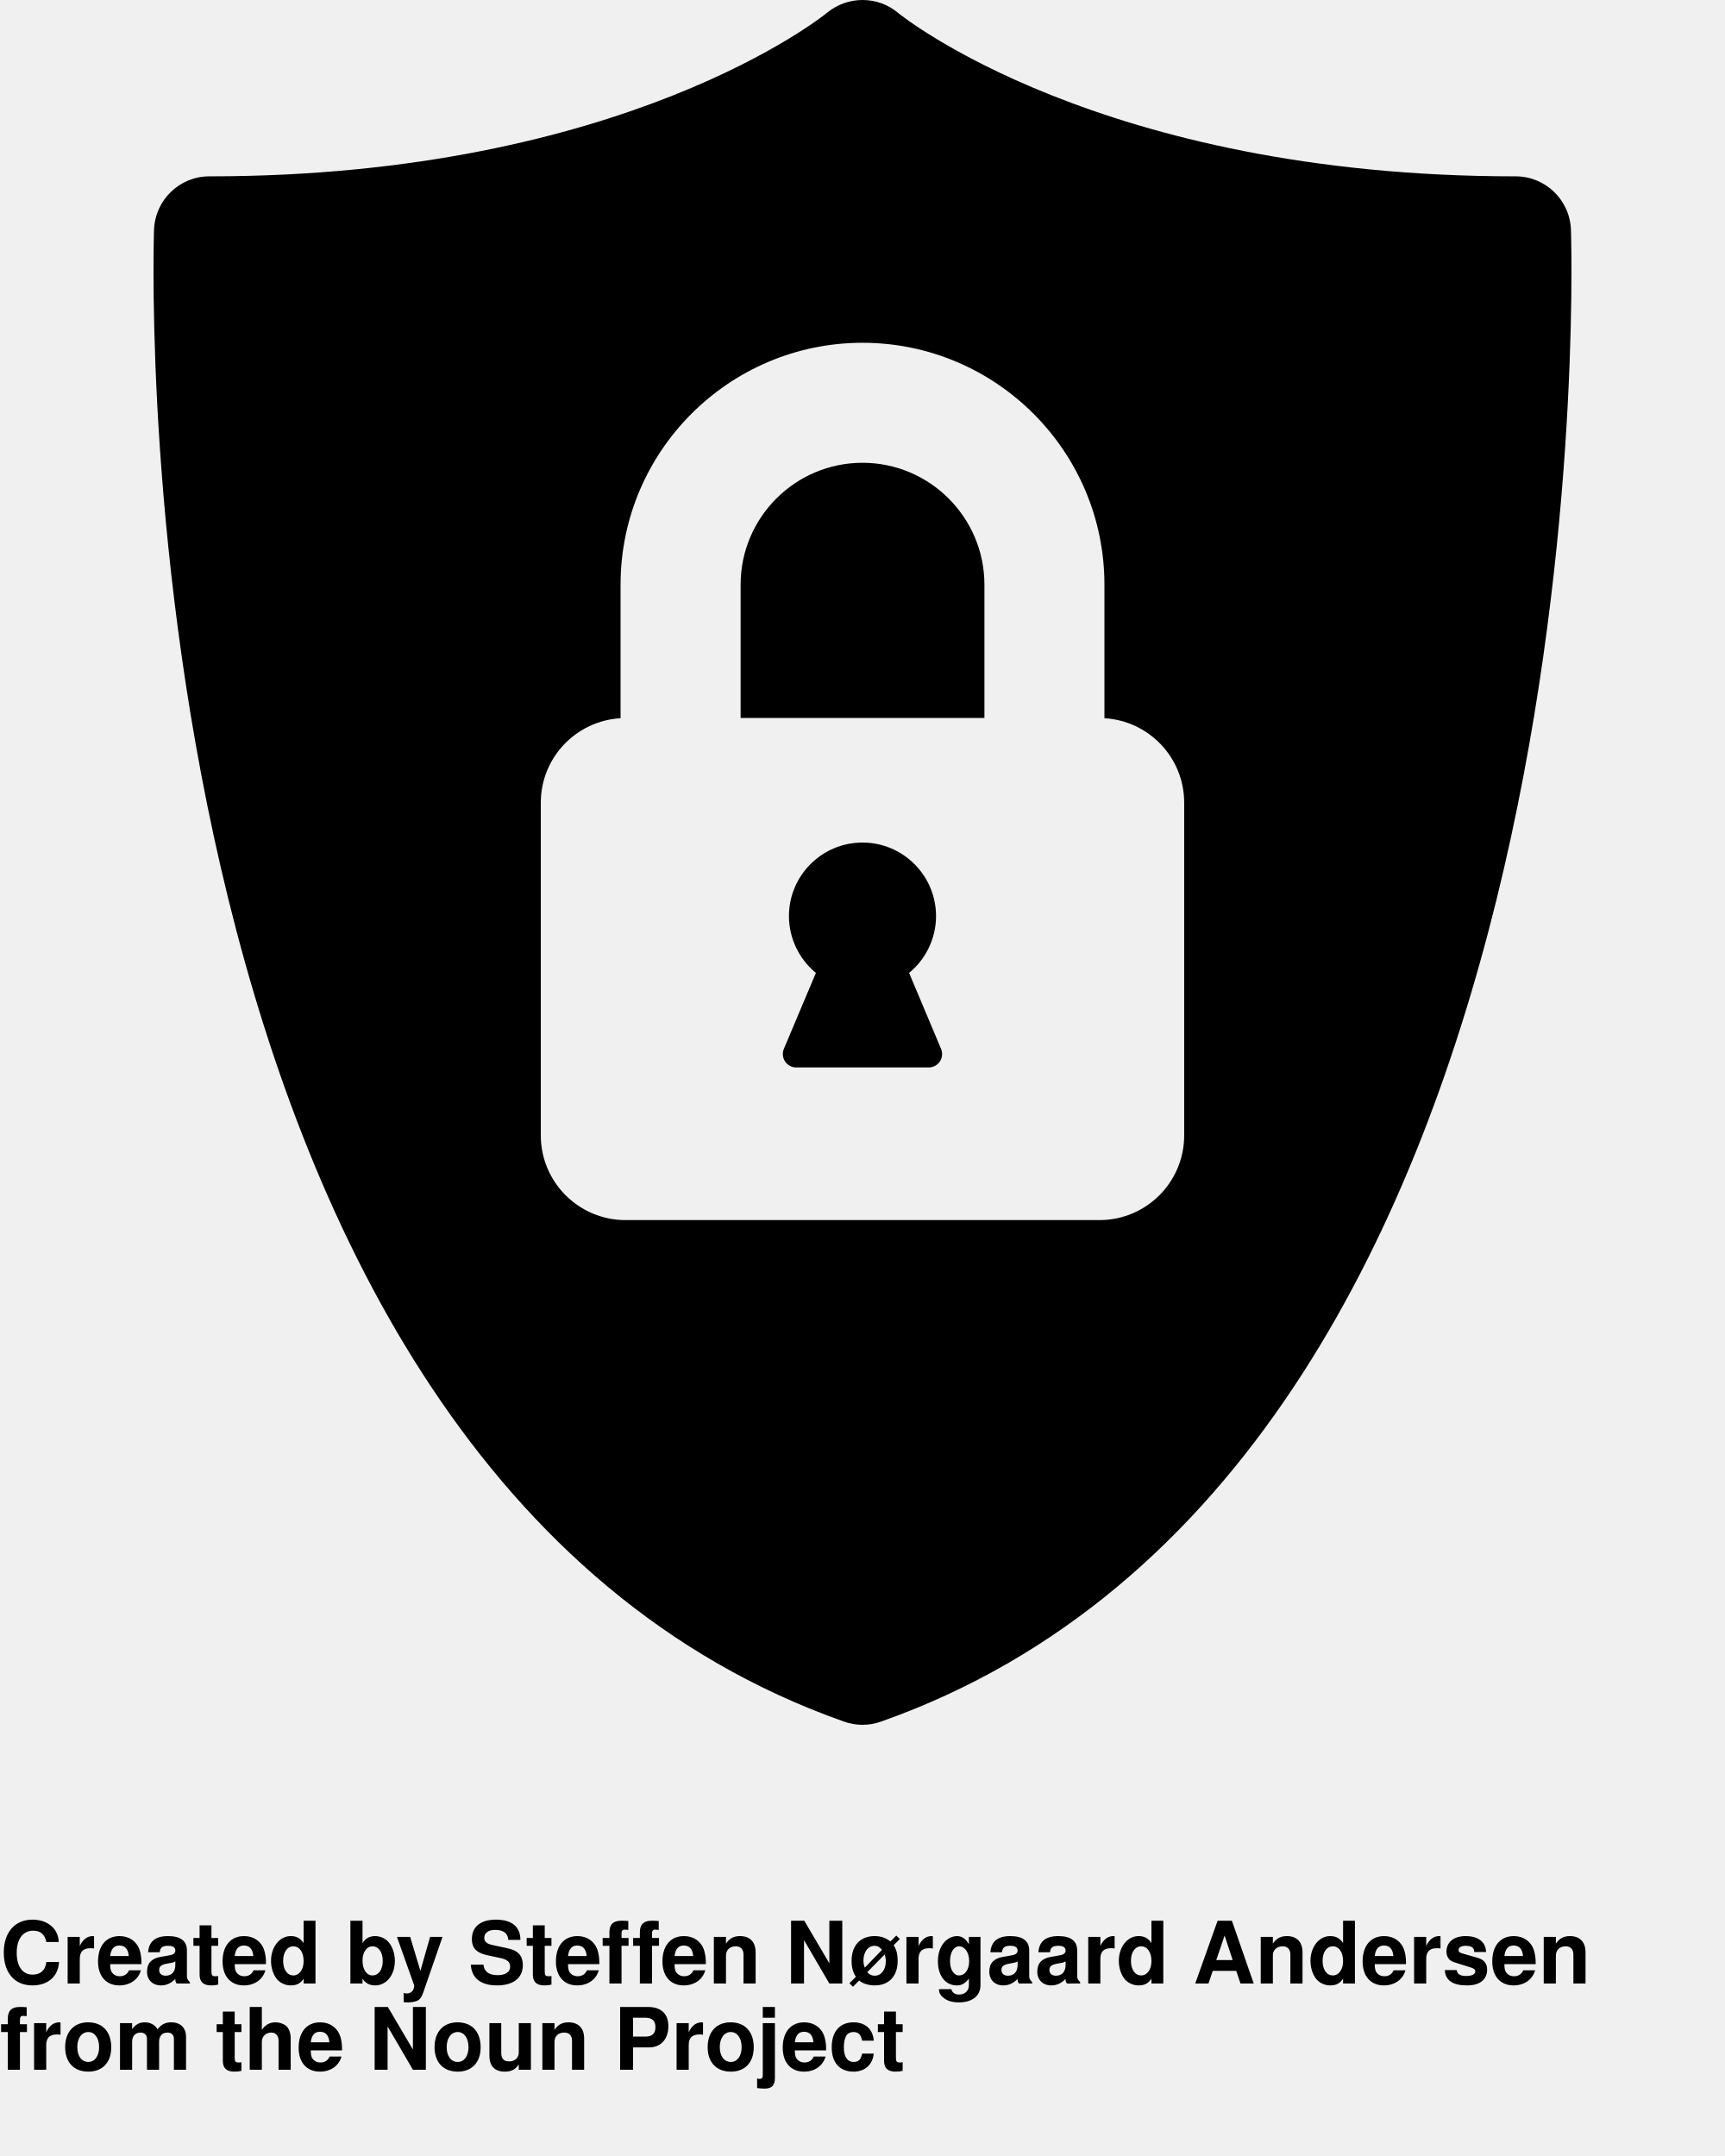
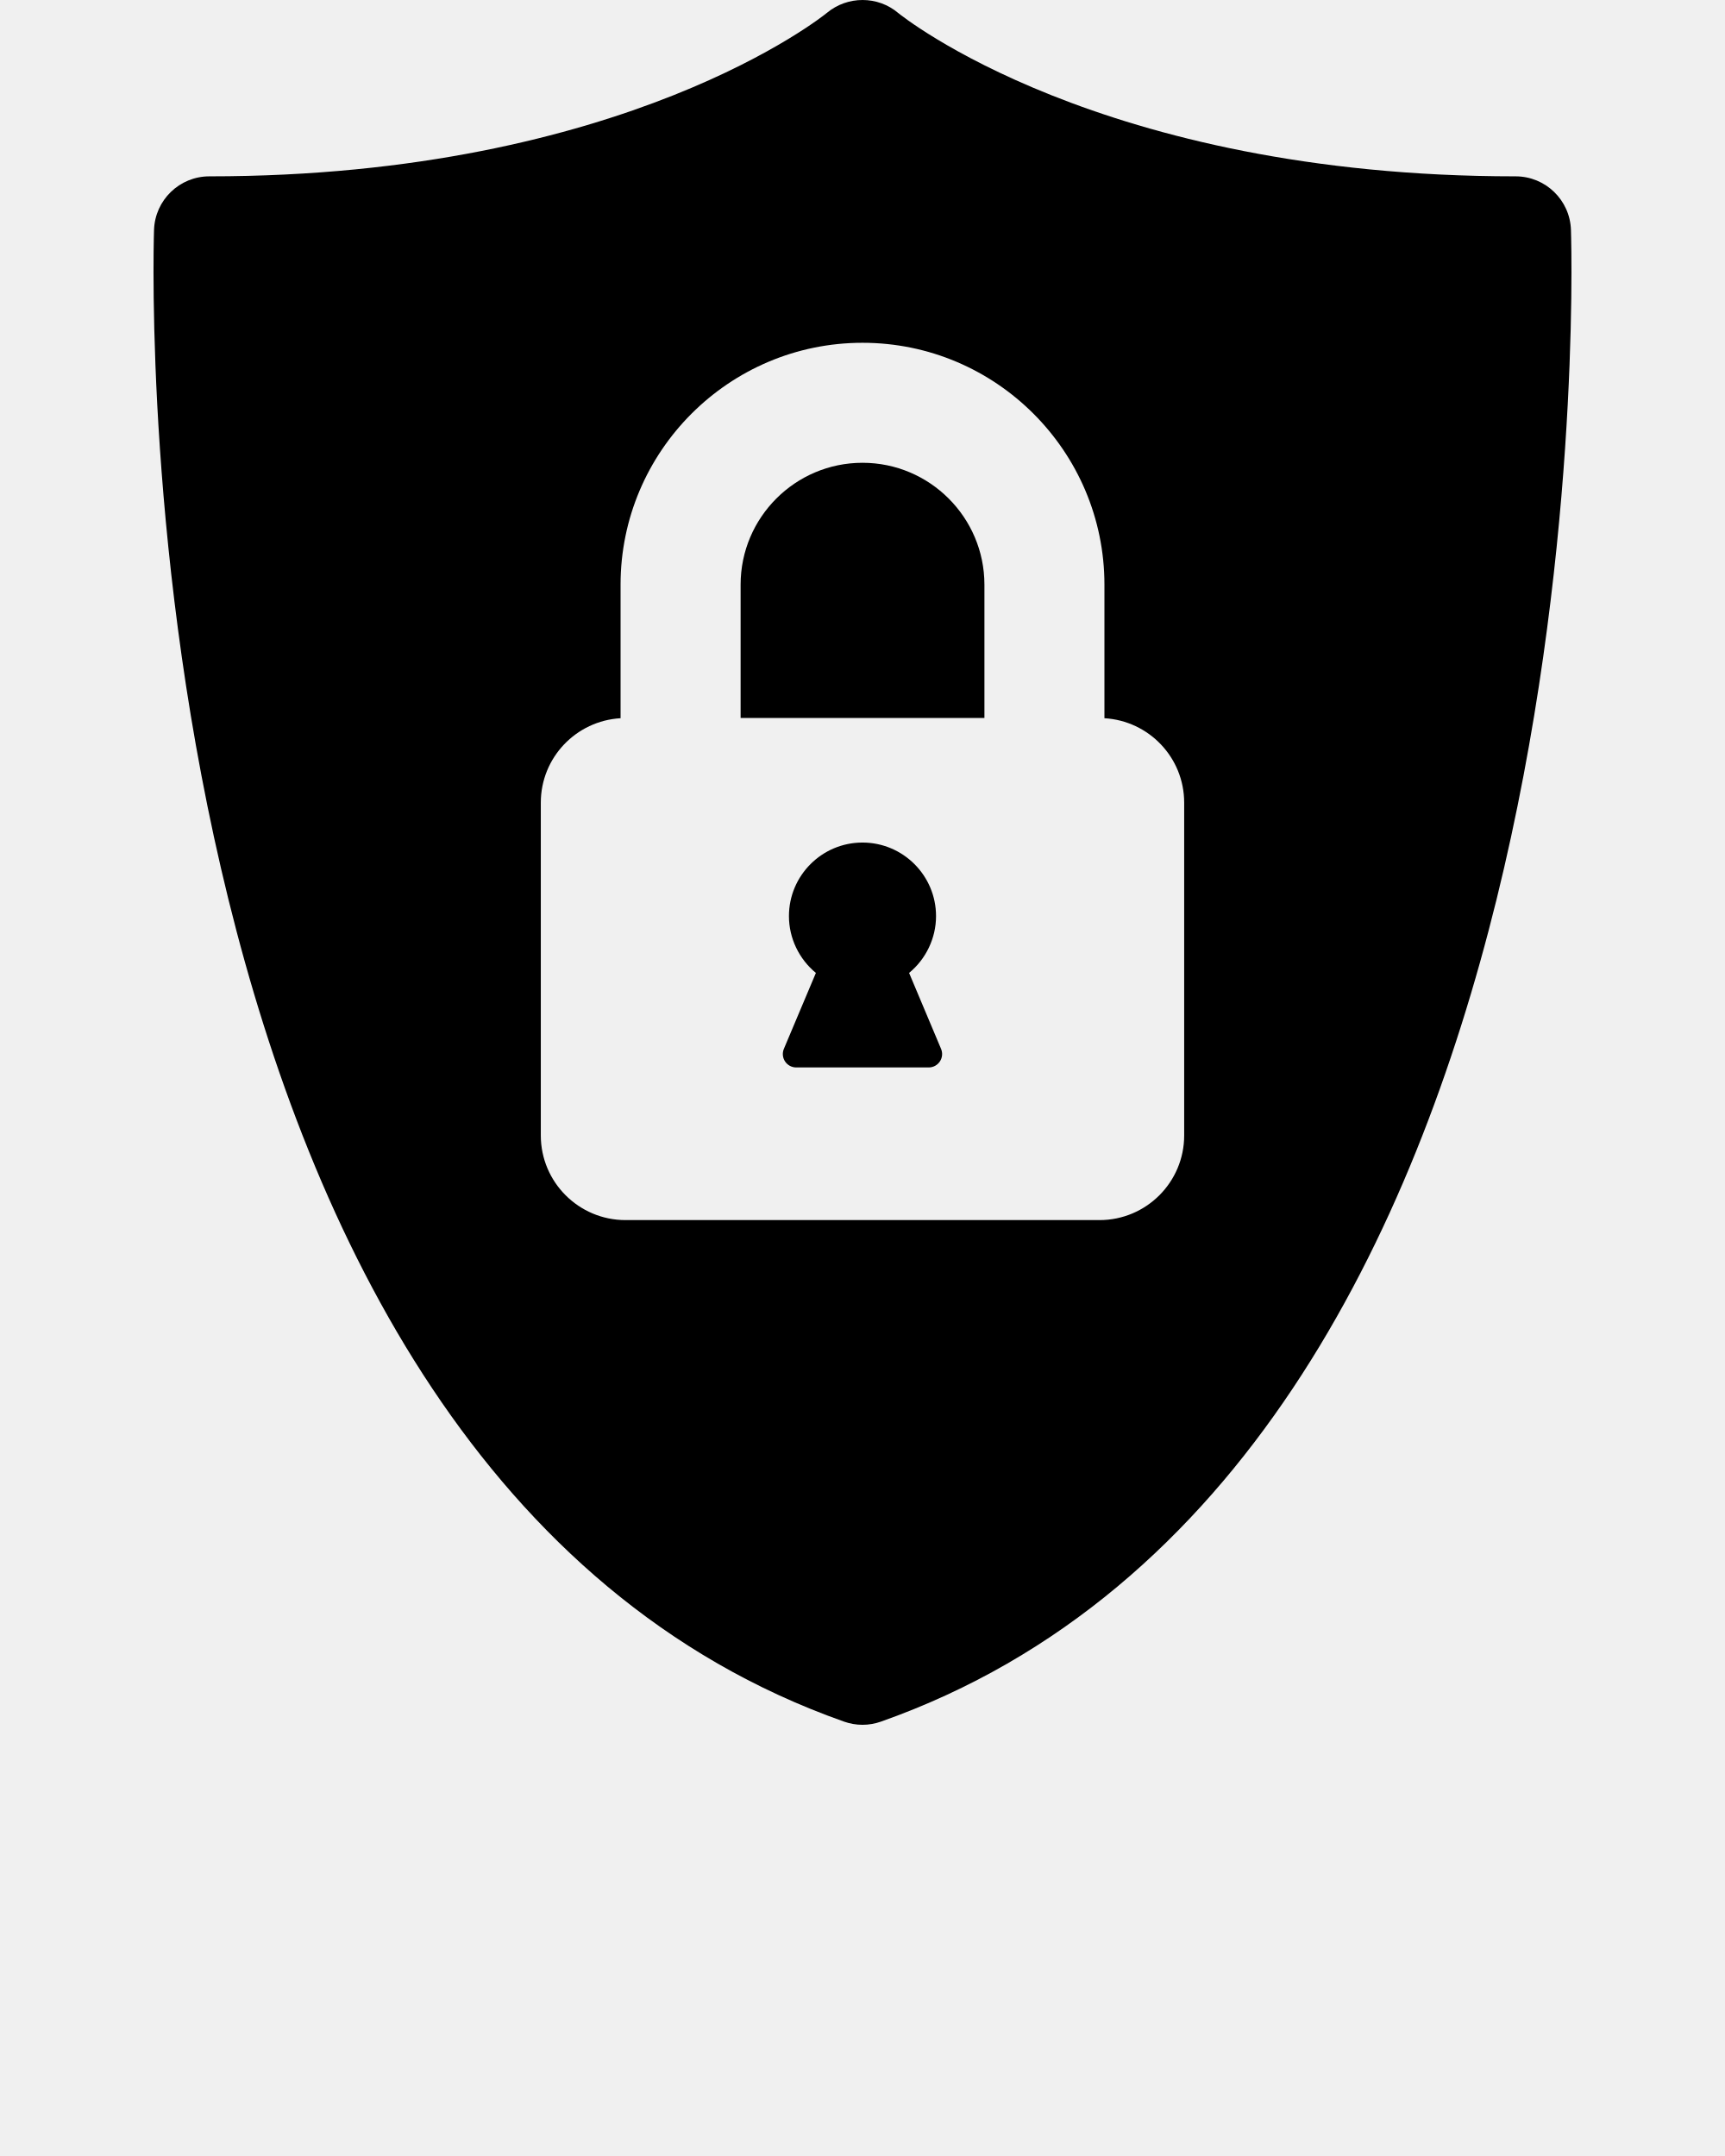
<svg xmlns="http://www.w3.org/2000/svg" version="1.1" x="0px" y="0px" viewBox="0 0 100 125" enable-background="new 0 0 100 100" xml:space="preserve">
  <g>
    <rect x="-192" width="185" height="99" />
    <rect y="-36" width="100" height="30" />
    <text transform="matrix(1 0 0 1 66 -19.5)" fill="#000000" font-family="'Helvetica'" font-size="2.4">http://thenounproject.com</text>
    <text transform="matrix(1 0 0 1 7.166 -24.5)">
      <tspan x="0" y="0" fill="#000000" font-family="'Helvetica-Bold'" font-size="6.158">The Noun Project</tspan>
      <tspan x="1.12" y="4.8" fill="#000000" font-family="'Helvetica-Bold'" font-size="4">Icon Template</tspan>
    </text>
    <text transform="matrix(1 0 0 1 -178.5 10.5)" fill="#000000" font-family="'Helvetica-Bold'" font-size="6.158">Reminders</text>
    <line fill="#000000" stroke="#FFFFFF" stroke-miterlimit="10" x1="8" y1="-14.5" x2="18" y2="-14.5" />
    <line fill="#000000" stroke="#FFFFFF" stroke-miterlimit="10" x1="-179" y1="16.5" x2="-162" y2="16.5" />
    <g>
      <g>
        <g>
          <rect x="-170.802" y="31.318" fill="#000000" width="8.721" height="8.642" />
          <path fill="#000000" d="M-164.455,42.312h4.747v-4.703h-4.747V42.312z M-159.266,42.749h-5.63V37.17h5.63V42.749      L-159.266,42.749z M-166.221,44.062h8.279v-8.203h-8.279V44.062L-166.221,44.062z M-157.5,44.5h-9.163v-9.079h9.163V44.5      L-157.5,44.5z" />
          <polygon fill="#000000" points="-166.149,44.133 -166.292,43.991 -158.013,35.787 -157.871,35.929     " />
        </g>
      </g>
    </g>
    <rect x="-179" y="58" fill="none" width="35" height="32.5" />
    <text transform="matrix(1 0 0 1 -179 60.1572)">
      <tspan x="0" y="0" fill="#000000" font-family="'Helvetica-Bold'" font-size="3">Strokes</tspan>
      <tspan x="0" y="5" fill="#000000" font-family="'Helvetica'" font-size="2.4">Try to keep strokes at 4px</tspan>
      <tspan x="0" y="10" fill="#000000" font-family="'Helvetica'" font-size="2.4">Minimum stroke weight is 2px</tspan>
      <tspan x="0" y="14.5" fill="#000000" font-family="'Helvetica'" font-size="2.4">For thicker strokes use even </tspan>
      <tspan x="0" y="17.5" fill="#000000" font-family="'Helvetica'" font-size="2.4">numbers: 6px, 8px etc.</tspan>
      <tspan x="0" y="22" fill="#000000" font-family="'Helvetica-Bold'" font-size="2.4">Remember to expand strokes </tspan>
      <tspan x="0" y="25" fill="#000000" font-family="'Helvetica-Bold'" font-size="2.4">before saving as an SVG </tspan>
    </text>
    <rect x="-136.5" y="58" fill="none" width="35" height="32.5" />
    <text transform="matrix(1 0 0 1 -136.5 60.1572)">
      <tspan x="0" y="0" fill="#000000" font-family="'Helvetica-Bold'" font-size="3">Size</tspan>
      <tspan x="0" y="5" fill="#000000" font-family="'Helvetica'" font-size="2.4">Cannot be wider or taller than </tspan>
      <tspan x="0" y="8.5" fill="#000000" font-family="'Helvetica'" font-size="2.4">100px (artboard size)</tspan>
      <tspan x="0" y="13.5" fill="#000000" font-family="'Helvetica'" font-size="2.4">Scale your icon to fill as much of </tspan>
      <tspan x="0" y="16.5" fill="#000000" font-family="'Helvetica'" font-size="2.4">the artboard as possible</tspan>
    </text>
    <rect x="-94" y="58" fill="none" width="35" height="32.5" />
    <text transform="matrix(1 0 0 1 -94 60.1572)">
      <tspan x="0" y="0" fill="#000000" font-family="'Helvetica-Bold'" font-size="3">Ungroup</tspan>
      <tspan x="0" y="5" fill="#000000" font-family="'Helvetica'" font-size="2.4">If your design has more than one </tspan>
      <tspan x="0" y="8" fill="#000000" font-family="'Helvetica'" font-size="2.4">shape, make sure to ungroup</tspan>
    </text>
    <rect x="-50" y="58" fill="none" width="35" height="32.5" />
    <text transform="matrix(1 0 0 1 -50 60.1572)">
      <tspan x="0" y="0" fill="#000000" font-family="'Helvetica-Bold'" font-size="3">Save as</tspan>
      <tspan x="0" y="5" fill="#000000" font-family="'Helvetica'" font-size="2.4">Save as .SVG and make sure </tspan>
      <tspan x="0" y="8" fill="#000000" font-family="'Helvetica'" font-size="2.4">“Use Artboards” is checked</tspan>
    </text>
    <text transform="matrix(1.0074 0 0 1 -125.542 30.5933)" fill="#000000" font-family="'Helvetica'" font-size="2.573">100px</text>
    <text transform="matrix(1.0074 0 0 1 -41 39)" fill="#000000" font-family="'Helvetica-Bold'" font-size="5.146">.SVG</text>
    <rect x="-126.514" y="34.815" fill="#000000" width="10.261" height="10.185" />
    <rect x="-126.477" y="31.766" fill="#000000" width="0.522" height="2.337" />
    <rect x="-116.812" y="31.766" fill="#000000" width="0.523" height="2.337" />
    <rect x="-127" y="32.337" fill="#000000" width="11.233" height="0.572" />
    <g>
      <rect x="-83.805" y="33.844" fill="#000000" width="10.305" height="10.156" />
      <rect x="-76.809" y="28.707" fill="#000000" width="3.308" height="3.261" />
    </g>
    <rect x="-178.5" y="22.5" fill="#000000" stroke="#FFFFFF" stroke-miterlimit="10" width="30" height="30" />
    <rect x="-136.5" y="22.5" fill="#000000" stroke="#FFFFFF" stroke-miterlimit="10" width="30" height="30" />
    <rect x="-93.5" y="22.5" fill="#000000" stroke="#FFFFFF" stroke-miterlimit="10" width="30" height="30" />
    <rect x="-49.5" y="22.5" fill="#000000" stroke="#FFFFFF" stroke-miterlimit="10" width="30" height="30" />
  </g>
  <g>
    <g>
      <path fill="#000000" d="M91.07,13.334c-0.055-1.733-1.475-3.11-3.208-3.11c-24.136,0-35.683-9.381-35.785-9.465    c-1.189-1.011-2.944-1.009-4.143-0.011c-0.114,0.095-11.661,9.476-35.797,9.476c-1.733,0-3.153,1.377-3.208,3.11    C8.839,16.257,7.186,85.08,48.932,99.816C49.277,99.938,49.639,100,50,100s0.723-0.062,1.068-0.184    C92.814,85.08,91.16,16.257,91.07,13.334z M68.648,65.827c0,2.712-2.198,4.911-4.911,4.911H36.263    c-2.712,0-4.912-2.199-4.912-4.911V46.538c0-2.616,2.046-4.747,4.624-4.897v-7.743c0-7.733,6.292-14.024,14.025-14.024    s14.025,6.291,14.025,14.024v7.743c2.578,0.15,4.623,2.281,4.623,4.897V65.827z" />
      <path fill="#000000" d="M52.701,56.408c0.977-0.804,1.562-2.013,1.562-3.294c0-2.352-1.913-4.265-4.264-4.265    s-4.263,1.913-4.263,4.265c0,1.281,0.585,2.49,1.562,3.294l-1.856,4.402c-0.101,0.239-0.075,0.514,0.068,0.73    c0.145,0.217,0.387,0.348,0.647,0.348h7.683c0.26,0,0.502-0.131,0.646-0.348c0.144-0.217,0.17-0.491,0.068-0.73L52.701,56.408z" />
      <path fill="#000000" d="M50,26.831c-3.896,0-7.066,3.17-7.066,7.066v7.729h14.134v-7.729C57.067,30.001,53.896,26.831,50,26.831z" />
    </g>
  </g>
-   <text x="0" y="115" fill="#000000" font-size="5px" font-weight="bold" font-family="'Helvetica Neue', Helvetica, Arial-Unicode, Arial, Sans-serif">Created by Steffen Nørgaard Andersen</text>
-   <text x="0" y="120" fill="#000000" font-size="5px" font-weight="bold" font-family="'Helvetica Neue', Helvetica, Arial-Unicode, Arial, Sans-serif">from the Noun Project</text>
</svg>
